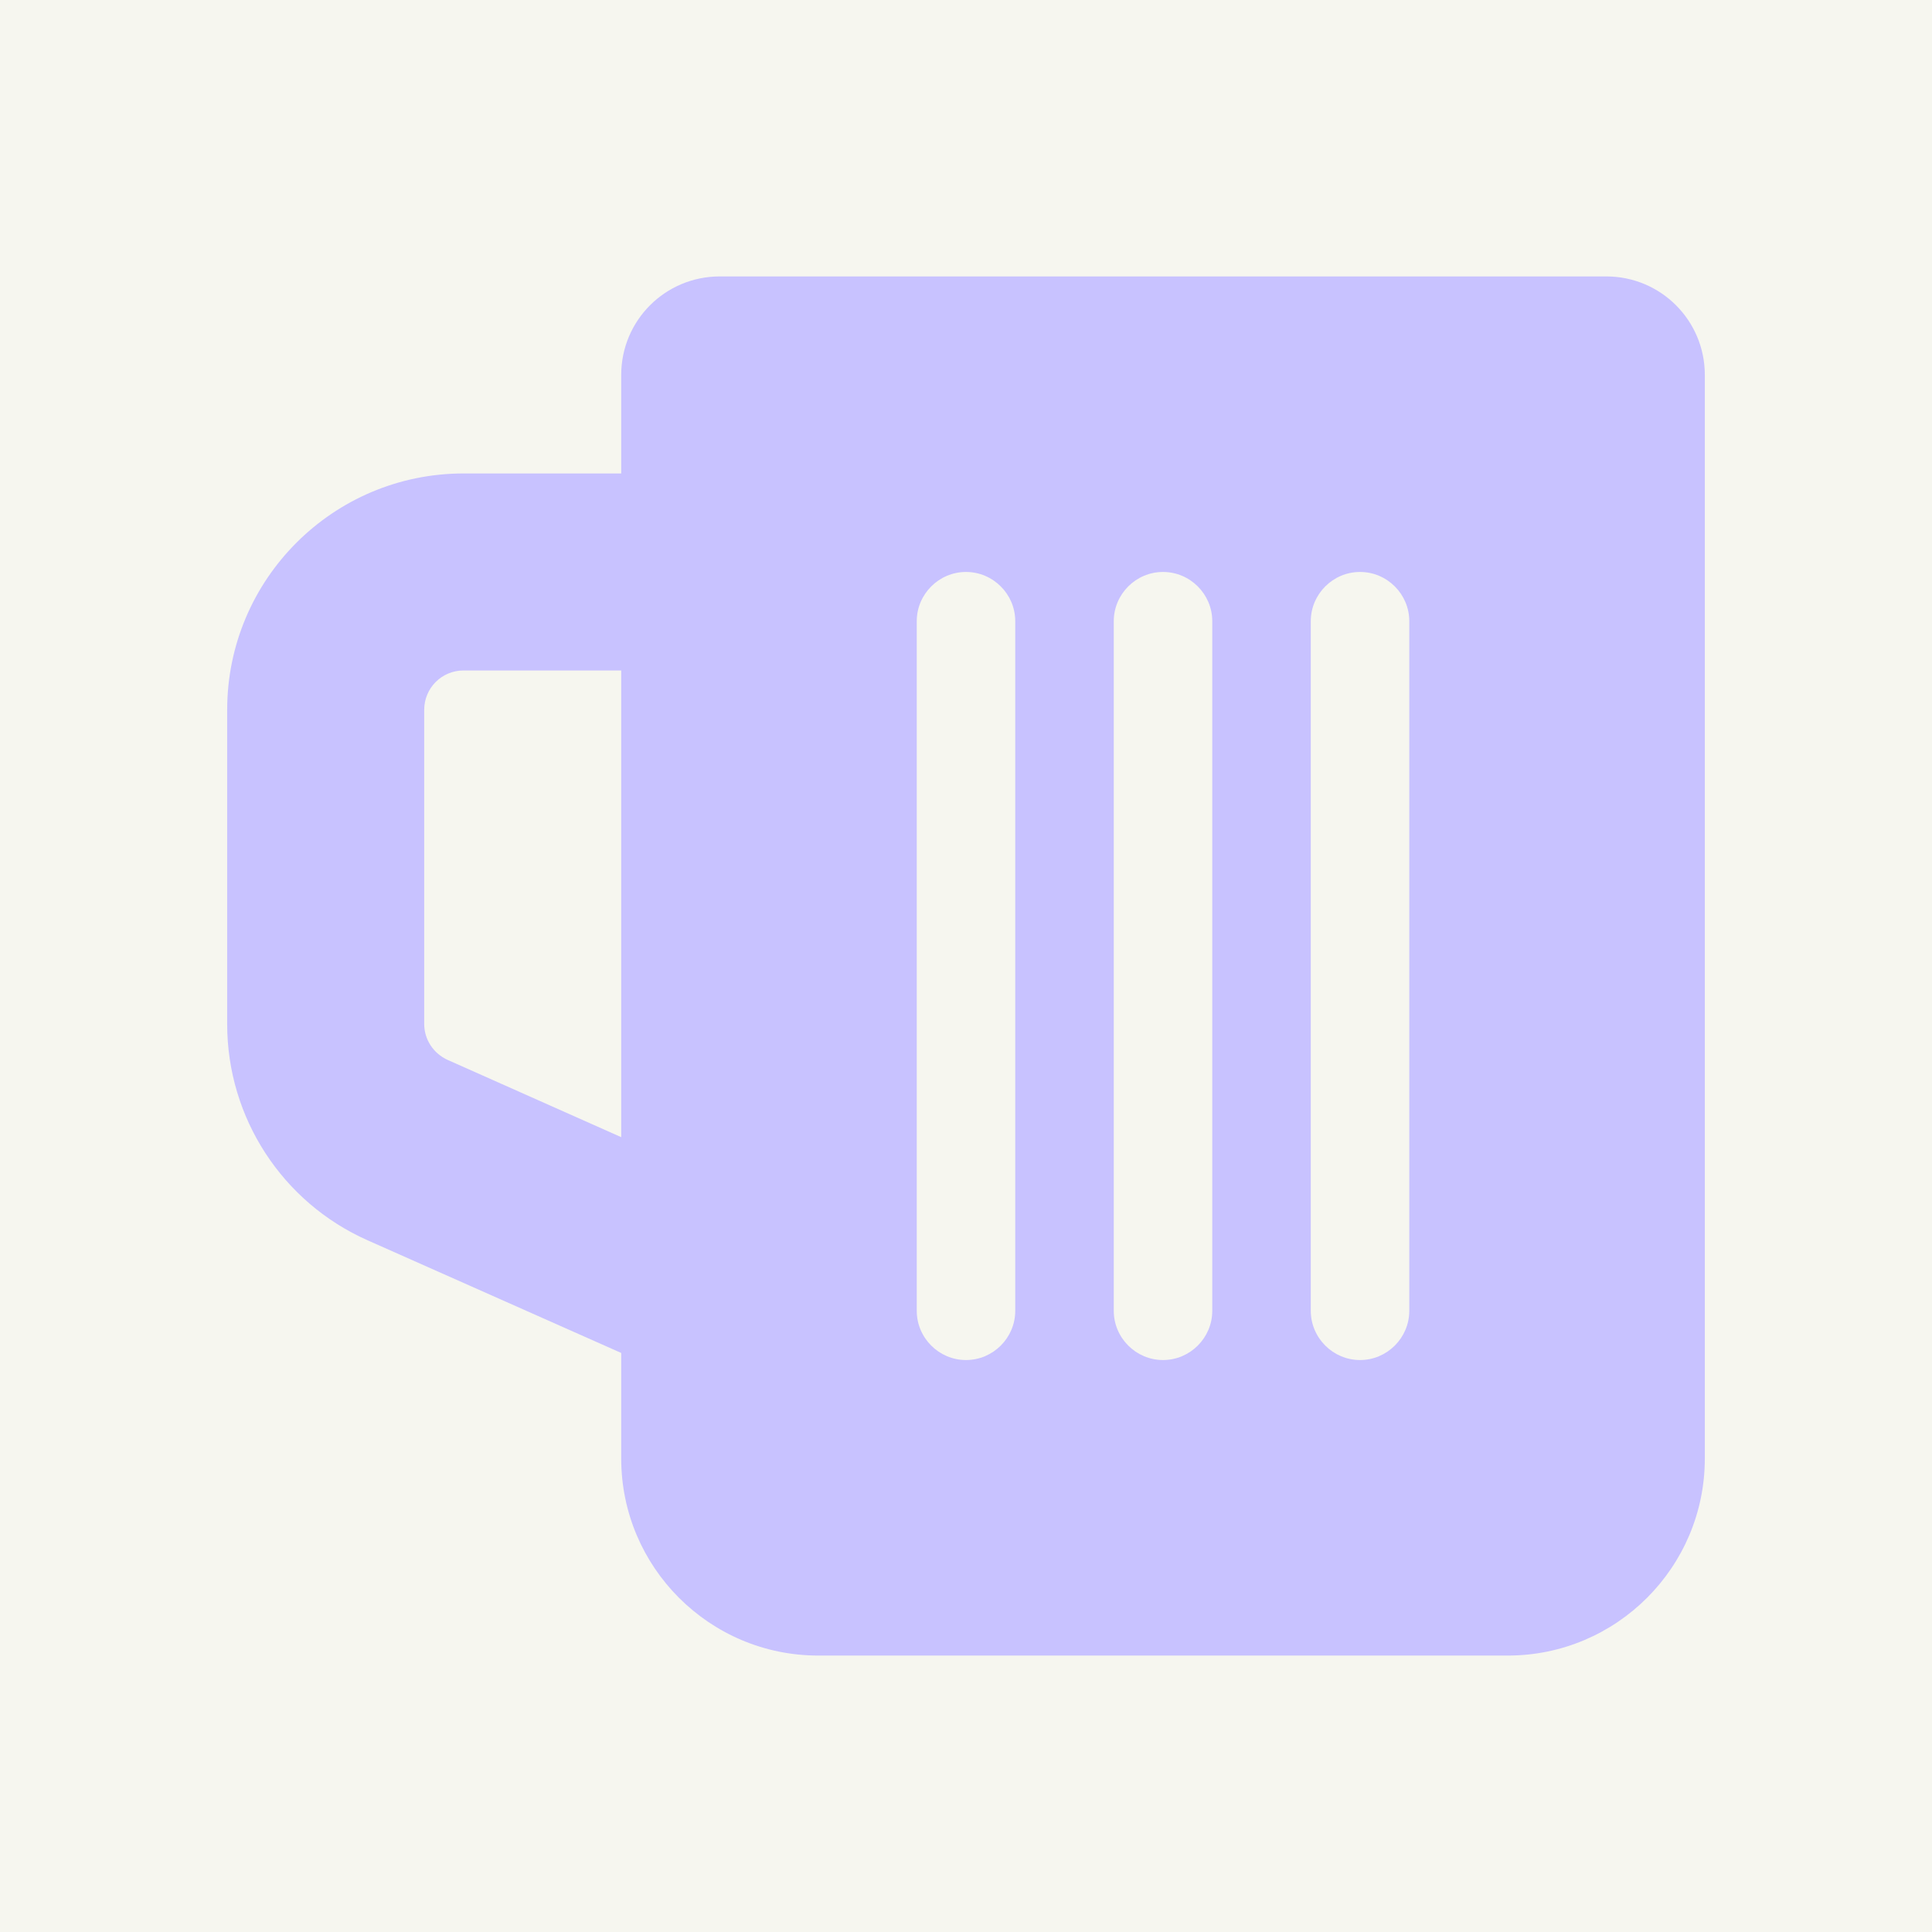
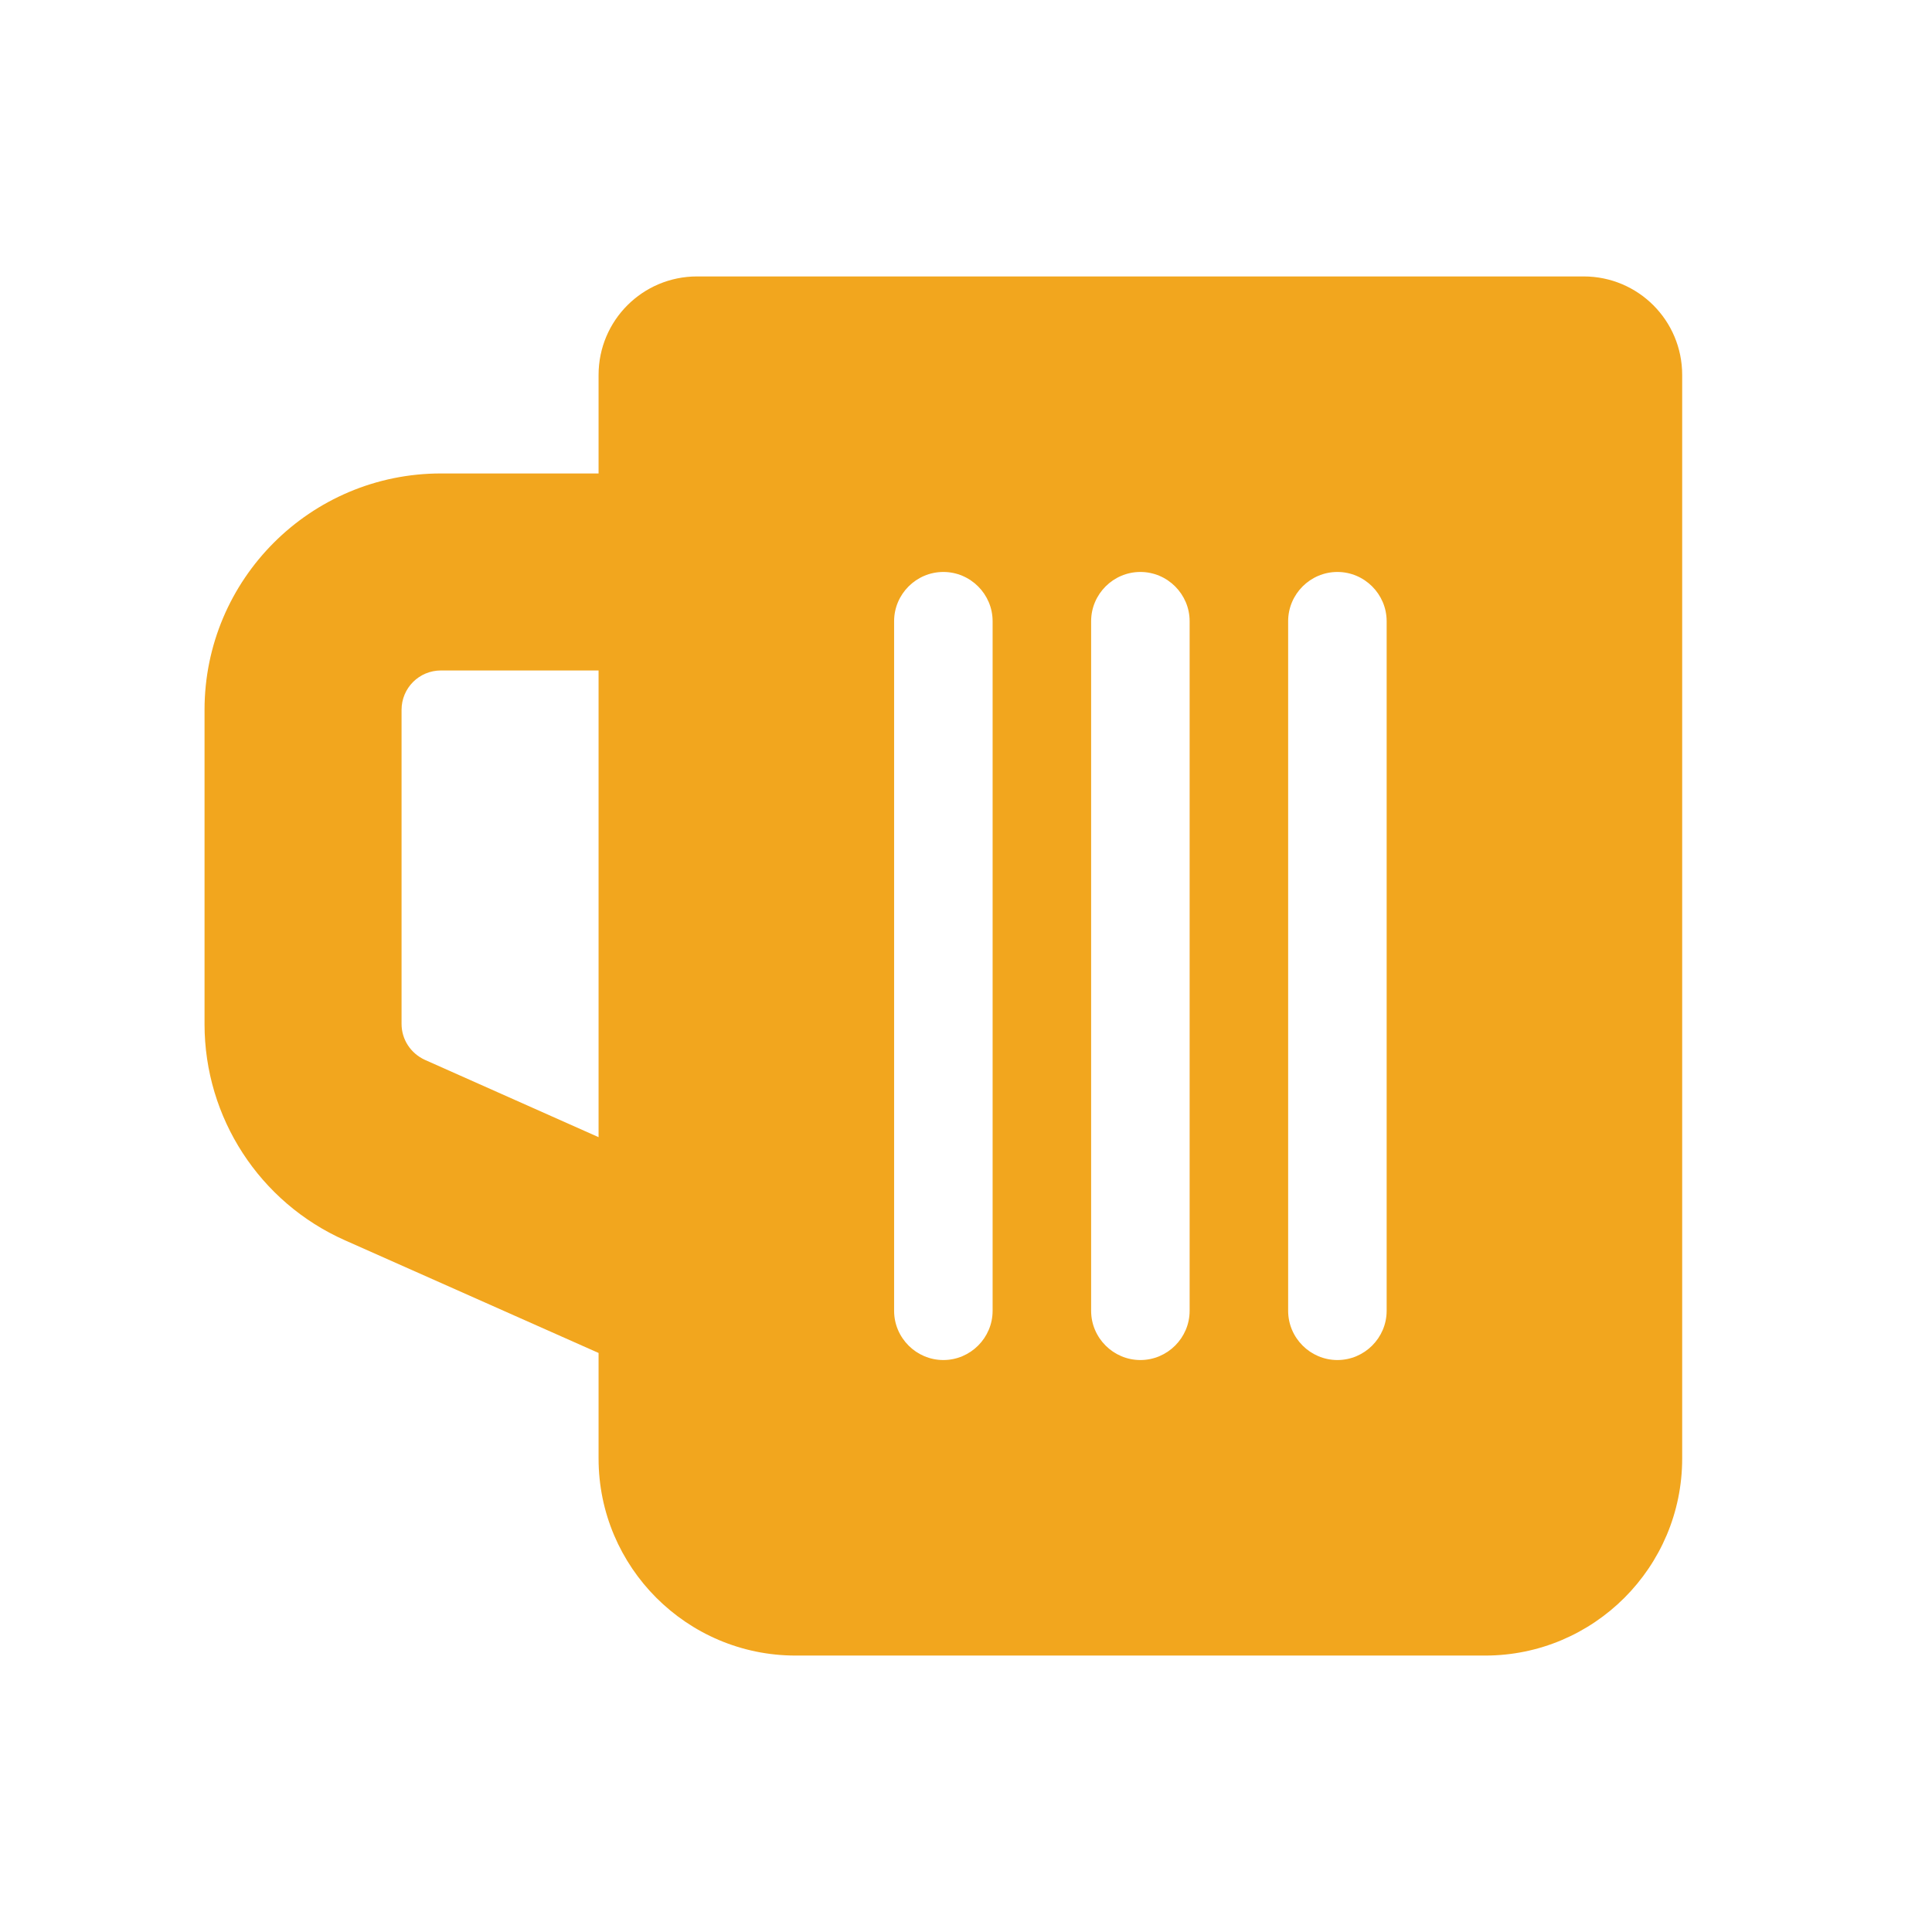
<svg xmlns="http://www.w3.org/2000/svg" viewBox="0 0 512 512" version="1.1" id="svg1">
  <defs id="defs1" />
-   <rect style="fill:#f6f6ef;fill-opacity:1;stroke-width:5.675;stroke-opacity:0.897" id="rect1" width="526.293" height="527.3" x="-6.038" y="-5.031" />
-   <path d="m 451.795,99.364 c 0,-14.44 -11.666,-26.106 -26.106,-26.106 H 190.735 c -14.44,0 -26.106,11.666 -26.106,26.106 v 26.106 h -41.77 c -34.59,0 -62.654,28.064 -62.654,62.654 v 83.294 c 0,24.801 14.603,47.236 37.201,57.27 l 67.223,29.859 v 27.982 c 0,28.798 23.414,52.212 52.212,52.212 h 182.742 c 28.798,0 52.212,-23.414 52.212,-52.212 z M 164.629,301.359 118.617,280.882 c -3.753,-1.713 -6.2,-5.384 -6.2,-9.545 v -83.213 c 0,-5.792 4.65,-10.442 10.442,-10.442 h 41.77 z M 347.371,164.629 c 0,-7.179 5.874,-13.053 13.053,-13.053 7.179,0 13.053,5.874 13.053,13.053 v 182.742 c 0,7.179 -5.874,13.053 -13.053,13.053 -7.179,0 -13.053,-5.874 -13.053,-13.053 z m -52.212,0 c 0,-7.179 5.874,-13.053 13.053,-13.053 7.179,0 13.053,5.874 13.053,13.053 v 182.742 c 0,7.179 -5.874,13.053 -13.053,13.053 -7.179,0 -13.053,-5.874 -13.053,-13.053 z m -52.212,0 c 0,-7.179 5.874,-13.053 13.053,-13.053 7.179,0 13.053,5.874 13.053,13.053 v 182.742 c 0,7.179 -5.874,13.053 -13.053,13.053 -7.179,0 -13.053,-5.874 -13.053,-13.053 z" id="path1" style="fill:#c8c2ff;fill-opacity:1;stroke-width:0.816" />
+   <path d="m 445.795,99.364 c 0,-14.44 -11.666,-26.106 -26.106,-26.106 H 184.735 c -14.44,0 -26.106,11.666 -26.106,26.106 v 26.106 h -41.77 c -34.59,0 -62.654,28.064 -62.654,62.654 v 83.294 c 0,24.801 14.603,47.236 37.201,57.27 l 67.223,29.859 v 27.982 c 0,28.798 23.414,52.212 52.212,52.212 h 182.742 c 28.798,0 52.212,-23.414 52.212,-52.212 z M 158.629,301.359 112.617,280.882 c -3.753,-1.713 -6.2,-5.384 -6.2,-9.545 v -83.213 c 0,-5.792 4.65,-10.442 10.442,-10.442 h 41.77 z M 341.371,164.629 c 0,-7.179 5.874,-13.053 13.053,-13.053 7.179,0 13.053,5.874 13.053,13.053 v 182.742 c 0,7.179 -5.874,13.053 -13.053,13.053 -7.179,0 -13.053,-5.874 -13.053,-13.053 z m -52.212,0 c 0,-7.179 5.874,-13.053 13.053,-13.053 7.179,0 13.053,5.874 13.053,13.053 v 182.742 c 0,7.179 -5.874,13.053 -13.053,13.053 -7.179,0 -13.053,-5.874 -13.053,-13.053 z m -52.212,0 c 0,-7.179 5.874,-13.053 13.053,-13.053 7.179,0 13.053,5.874 13.053,13.053 v 182.742 c 0,7.179 -5.874,13.053 -13.053,13.053 -7.179,0 -13.053,-5.874 -13.053,-13.053 z" id="path1" style="fill:#f2a61e;fill-opacity:1;stroke-width:0.816" />
</svg>
